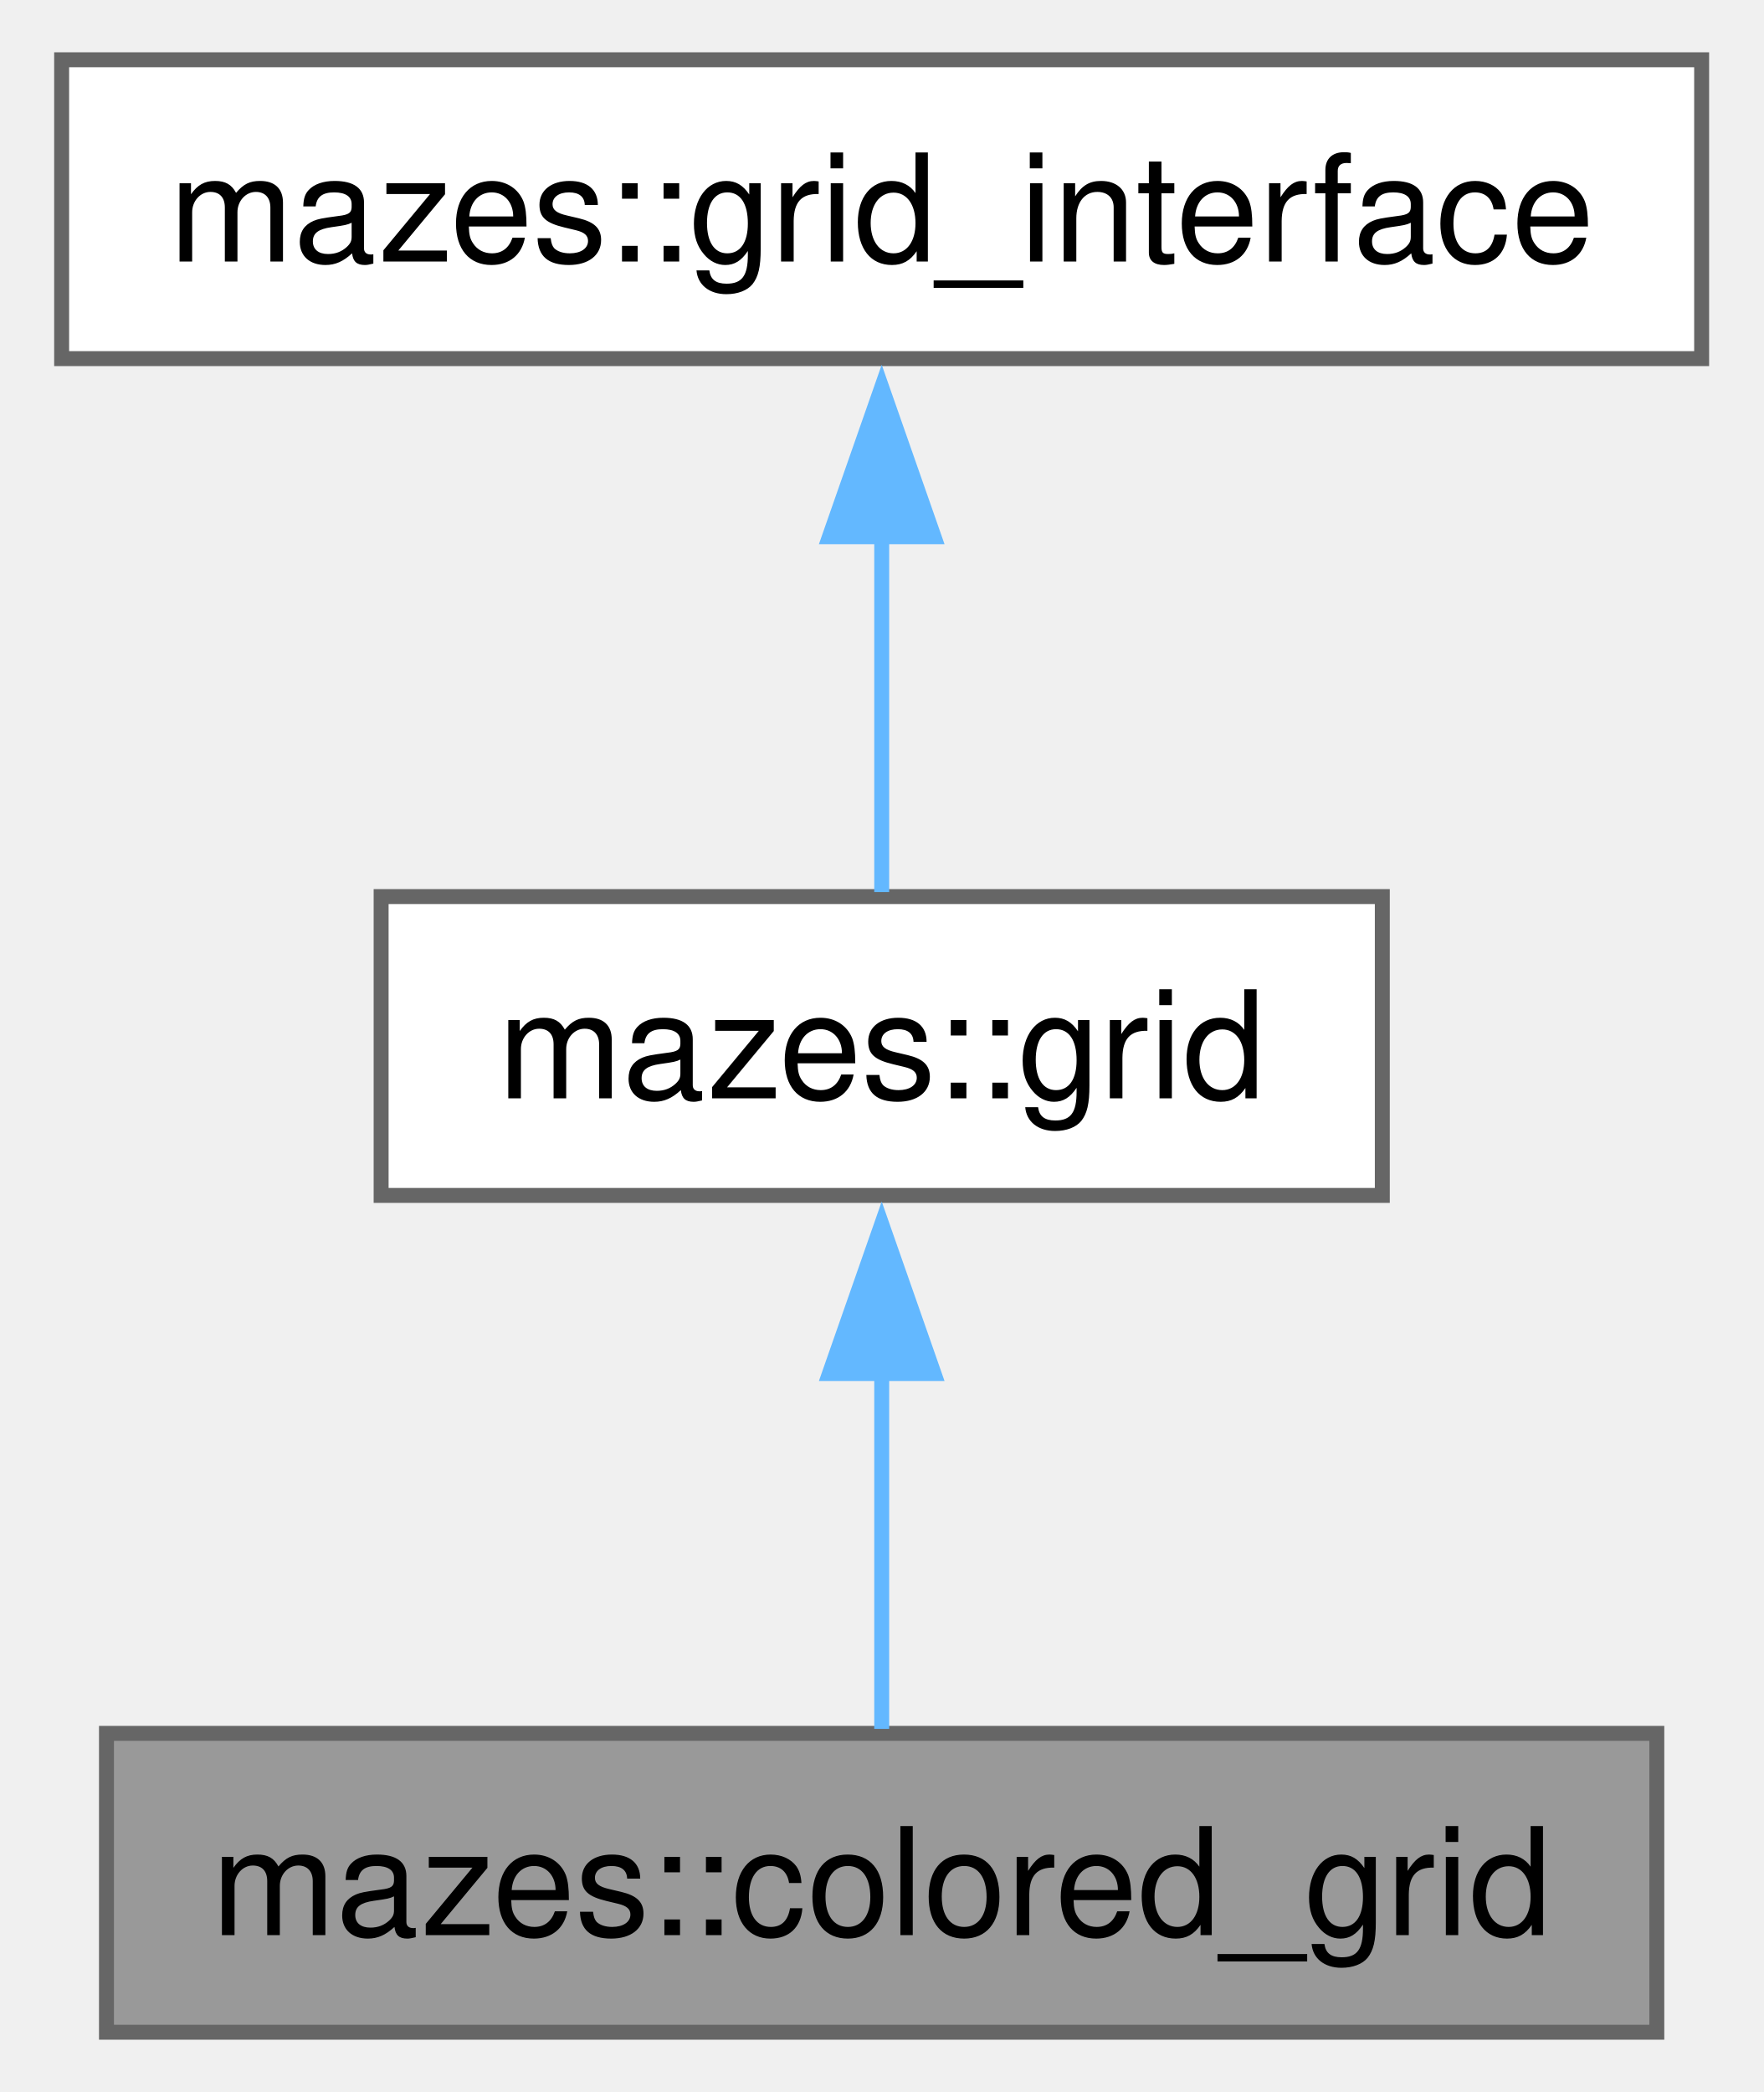
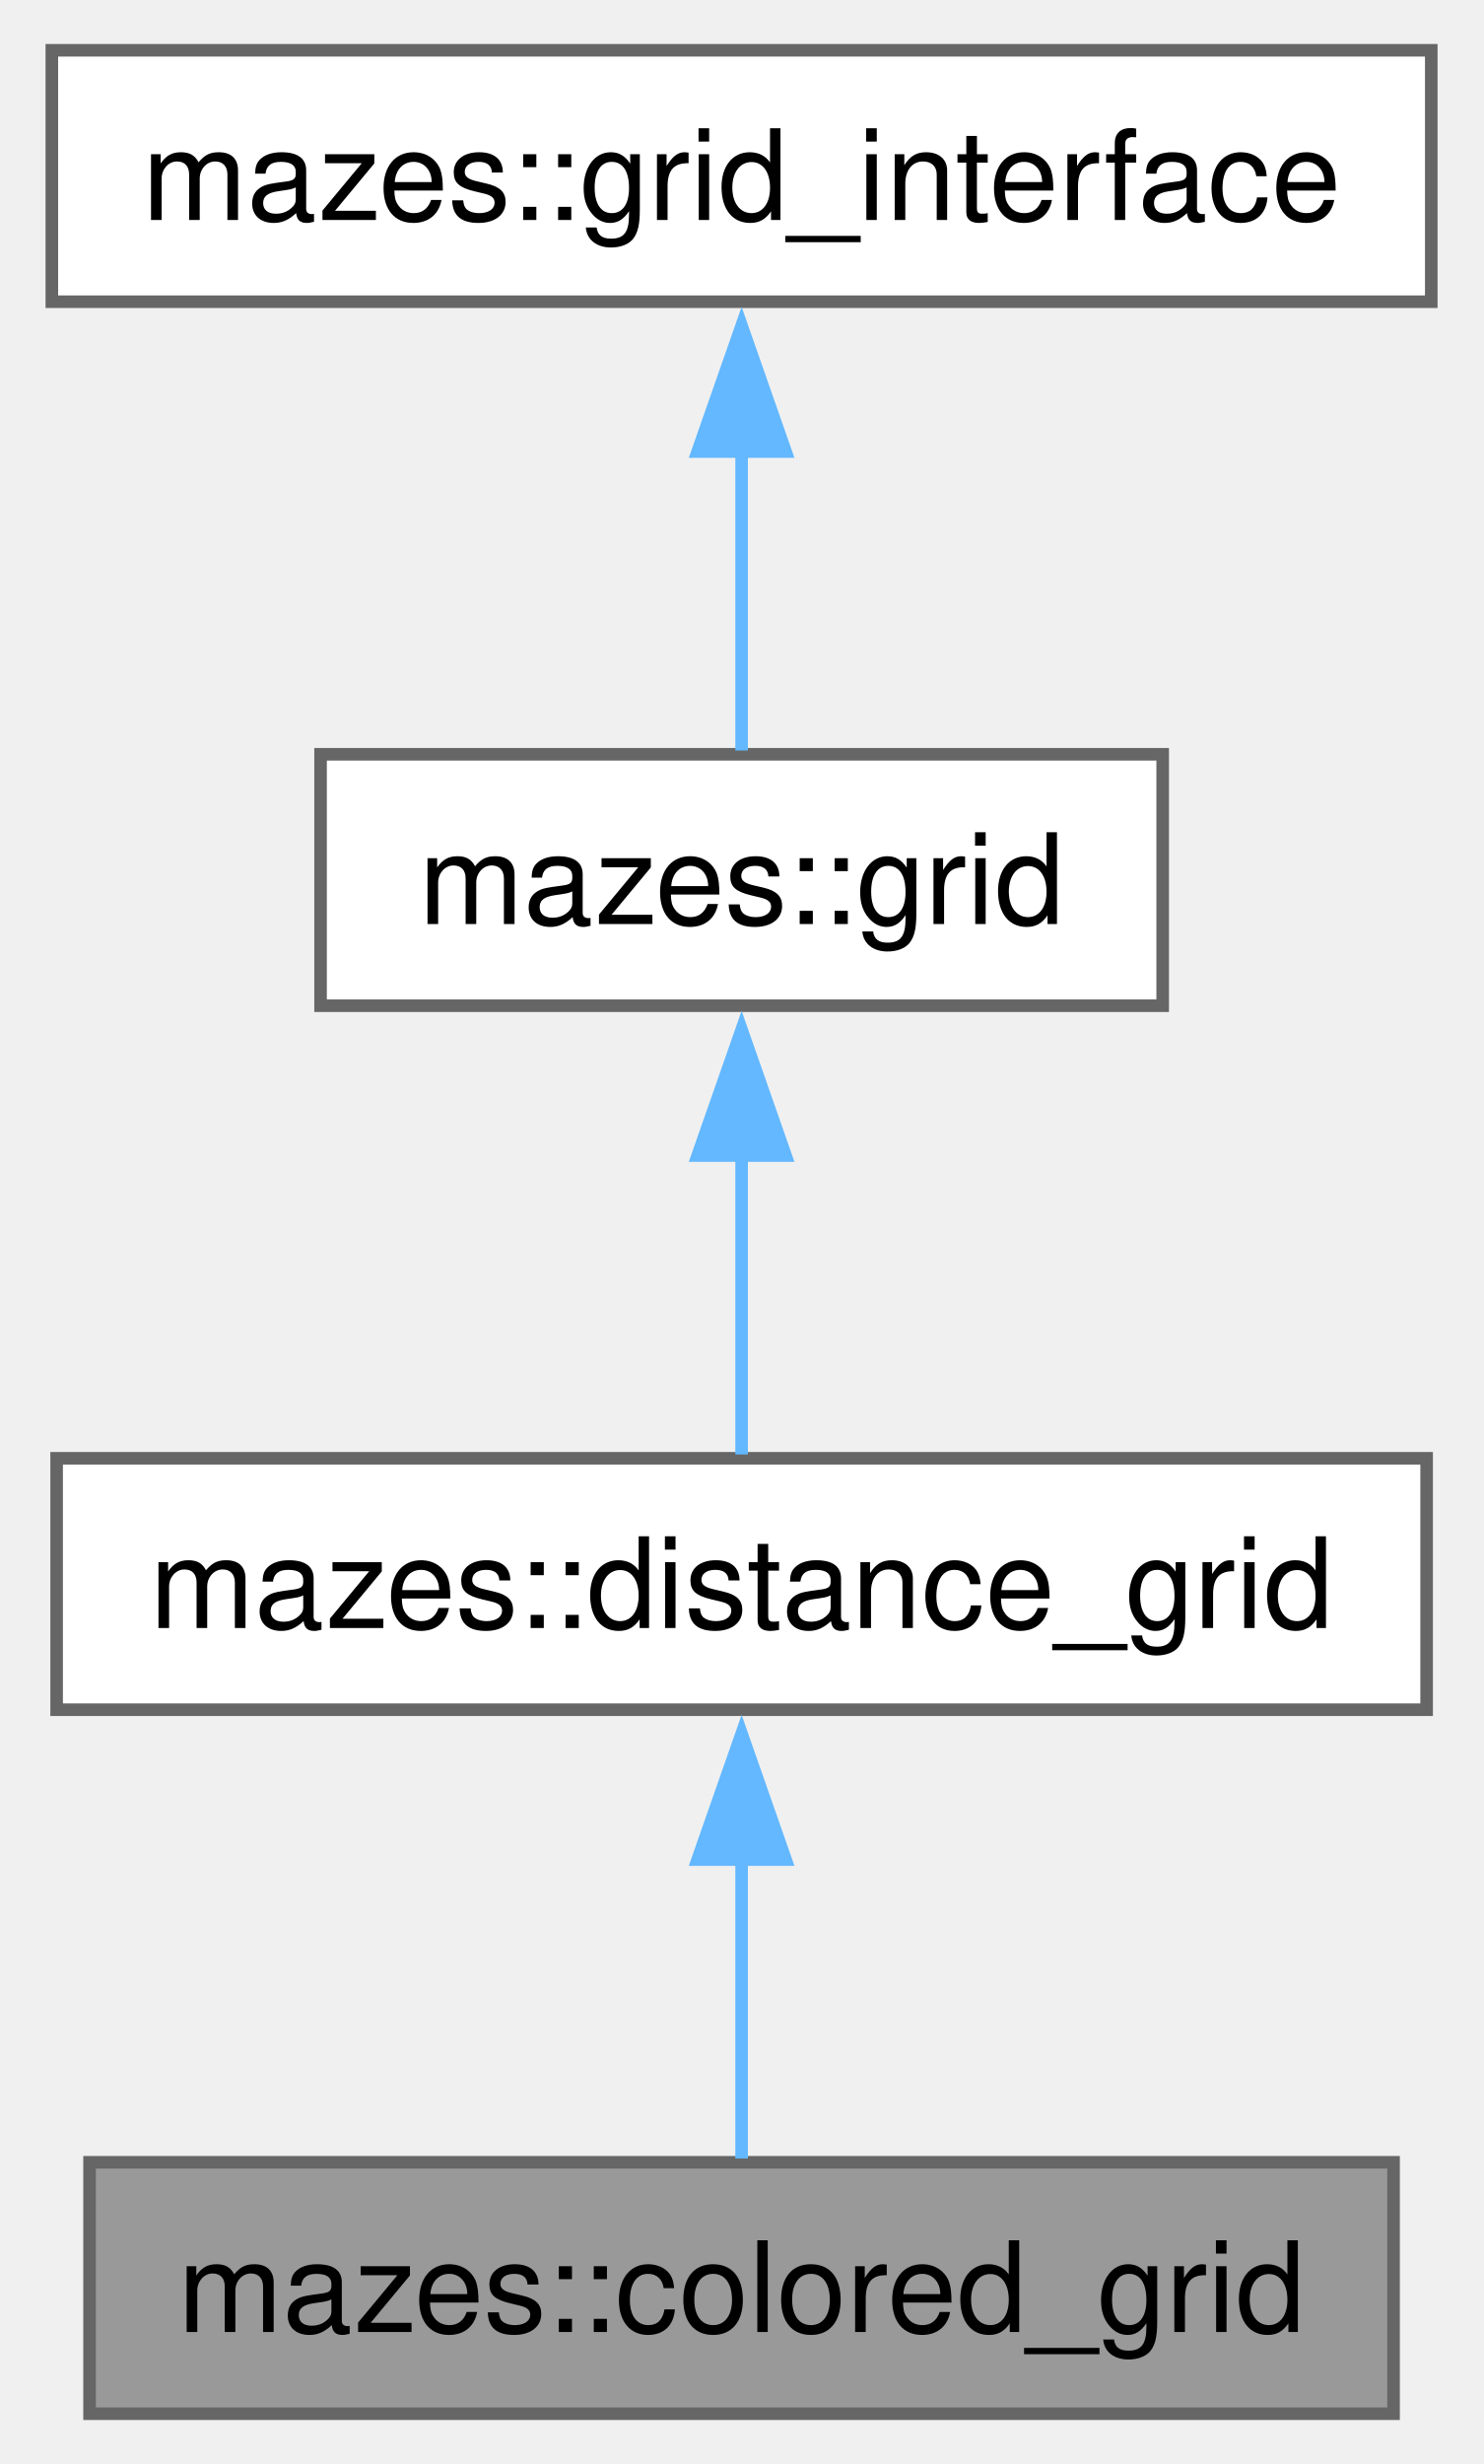
- <svg xmlns="http://www.w3.org/2000/svg" xmlns:xlink="http://www.w3.org/1999/xlink" width="118pt" height="140pt" viewBox="0.00 0.00 117.75 140.00">
-   <g id="graph0" class="graph" transform="scale(1 1) rotate(0) translate(4 136)">
+ <svg xmlns="http://www.w3.org/2000/svg" xmlns:xlink="http://www.w3.org/1999/xlink" width="118pt" height="196pt" viewBox="0.00 0.00 117.75 196.00">
+   <g id="graph0" class="graph" transform="scale(1 1) rotate(0) translate(4 192)">
    <g id="Node000001" class="node">
      <g id="a_Node000001">
        <a xlink:title="Extension of the grid class to include color information.">
          <polygon fill="#999999" stroke="#666666" points="106.75,-20 3,-20 3,0 106.75,0 106.75,-20" />
          <text text-anchor="middle" x="54.88" y="-6.5" font-family="Helvetica,sans-Serif" font-size="10.00">mazes::colored_grid</text>
        </a>
      </g>
    </g>
    <g id="Node000002" class="node">
      <g id="a_Node000002">
-         <a xlink:href="classmazes_1_1grid.html" target="_top" xlink:title="General purpose grid class for maze generation.">
-           <polygon fill="white" stroke="#666666" points="88.38,-76 21.38,-76 21.38,-56 88.38,-56 88.38,-76" />
-           <text text-anchor="middle" x="54.88" y="-62.5" font-family="Helvetica,sans-Serif" font-size="10.00">mazes::grid</text>
+         <a xlink:href="classmazes_1_1distance__grid.html" target="_top" xlink:title="A grid that can calculate distances between cells.">
+           <polygon fill="white" stroke="#666666" points="109.38,-76 0.38,-76 0.38,-56 109.38,-56 109.38,-76" />
+           <text text-anchor="middle" x="54.88" y="-62.5" font-family="Helvetica,sans-Serif" font-size="10.00">mazes::distance_grid</text>
        </a>
      </g>
    </g>
    <g id="edge1_Node000001_Node000002" class="edge">
      <g id="a_edge1_Node000001_Node000002">
        <a xlink:title=" ">
          <path fill="none" stroke="#63b8ff" d="M54.88,-44.13C54.88,-35.9 54.88,-26.85 54.88,-20.3" />
          <polygon fill="#63b8ff" stroke="#63b8ff" points="51.38,-44.08 54.88,-54.08 58.38,-44.08 51.38,-44.08" />
        </a>
      </g>
    </g>
    <g id="Node000003" class="node">
      <g id="a_Node000003">
-         <a xlink:href="classmazes_1_1grid__interface.html" target="_top" xlink:title="Interface for the grid class.">
-           <polygon fill="white" stroke="#666666" points="109.75,-132 0,-132 0,-112 109.75,-112 109.75,-132" />
-           <text text-anchor="middle" x="54.88" y="-118.5" font-family="Helvetica,sans-Serif" font-size="10.00">mazes::grid_interface</text>
+         <a xlink:href="classmazes_1_1grid.html" target="_top" xlink:title="General purpose grid class for maze generation.">
+           <polygon fill="white" stroke="#666666" points="88.38,-132 21.38,-132 21.38,-112 88.38,-112 88.38,-132" />
+           <text text-anchor="middle" x="54.88" y="-118.5" font-family="Helvetica,sans-Serif" font-size="10.00">mazes::grid</text>
        </a>
      </g>
    </g>
    <g id="edge2_Node000002_Node000003" class="edge">
      <g id="a_edge2_Node000002_Node000003">
        <a xlink:title=" ">
          <path fill="none" stroke="#63b8ff" d="M54.88,-100.13C54.88,-91.9 54.88,-82.85 54.88,-76.3" />
          <polygon fill="#63b8ff" stroke="#63b8ff" points="51.38,-100.08 54.88,-110.08 58.38,-100.08 51.38,-100.08" />
        </a>
      </g>
    </g>
+     <g id="Node000004" class="node">
+       <g id="a_Node000004">
+         <a xlink:href="classmazes_1_1grid__interface.html" target="_top" xlink:title="Interface for the grid class.">
+           <polygon fill="white" stroke="#666666" points="109.75,-188 0,-188 0,-168 109.75,-168 109.75,-188" />
+           <text text-anchor="middle" x="54.88" y="-174.5" font-family="Helvetica,sans-Serif" font-size="10.00">mazes::grid_interface</text>
+         </a>
+       </g>
+     </g>
+     <g id="edge3_Node000003_Node000004" class="edge">
+       <g id="a_edge3_Node000003_Node000004">
+         <a xlink:title=" ">
+           <path fill="none" stroke="#63b8ff" d="M54.88,-156.13C54.88,-147.9 54.88,-138.85 54.88,-132.3" />
+           <polygon fill="#63b8ff" stroke="#63b8ff" points="51.38,-156.08 54.88,-166.08 58.38,-156.08 51.38,-156.08" />
+         </a>
+       </g>
+     </g>
  </g>
</svg>
